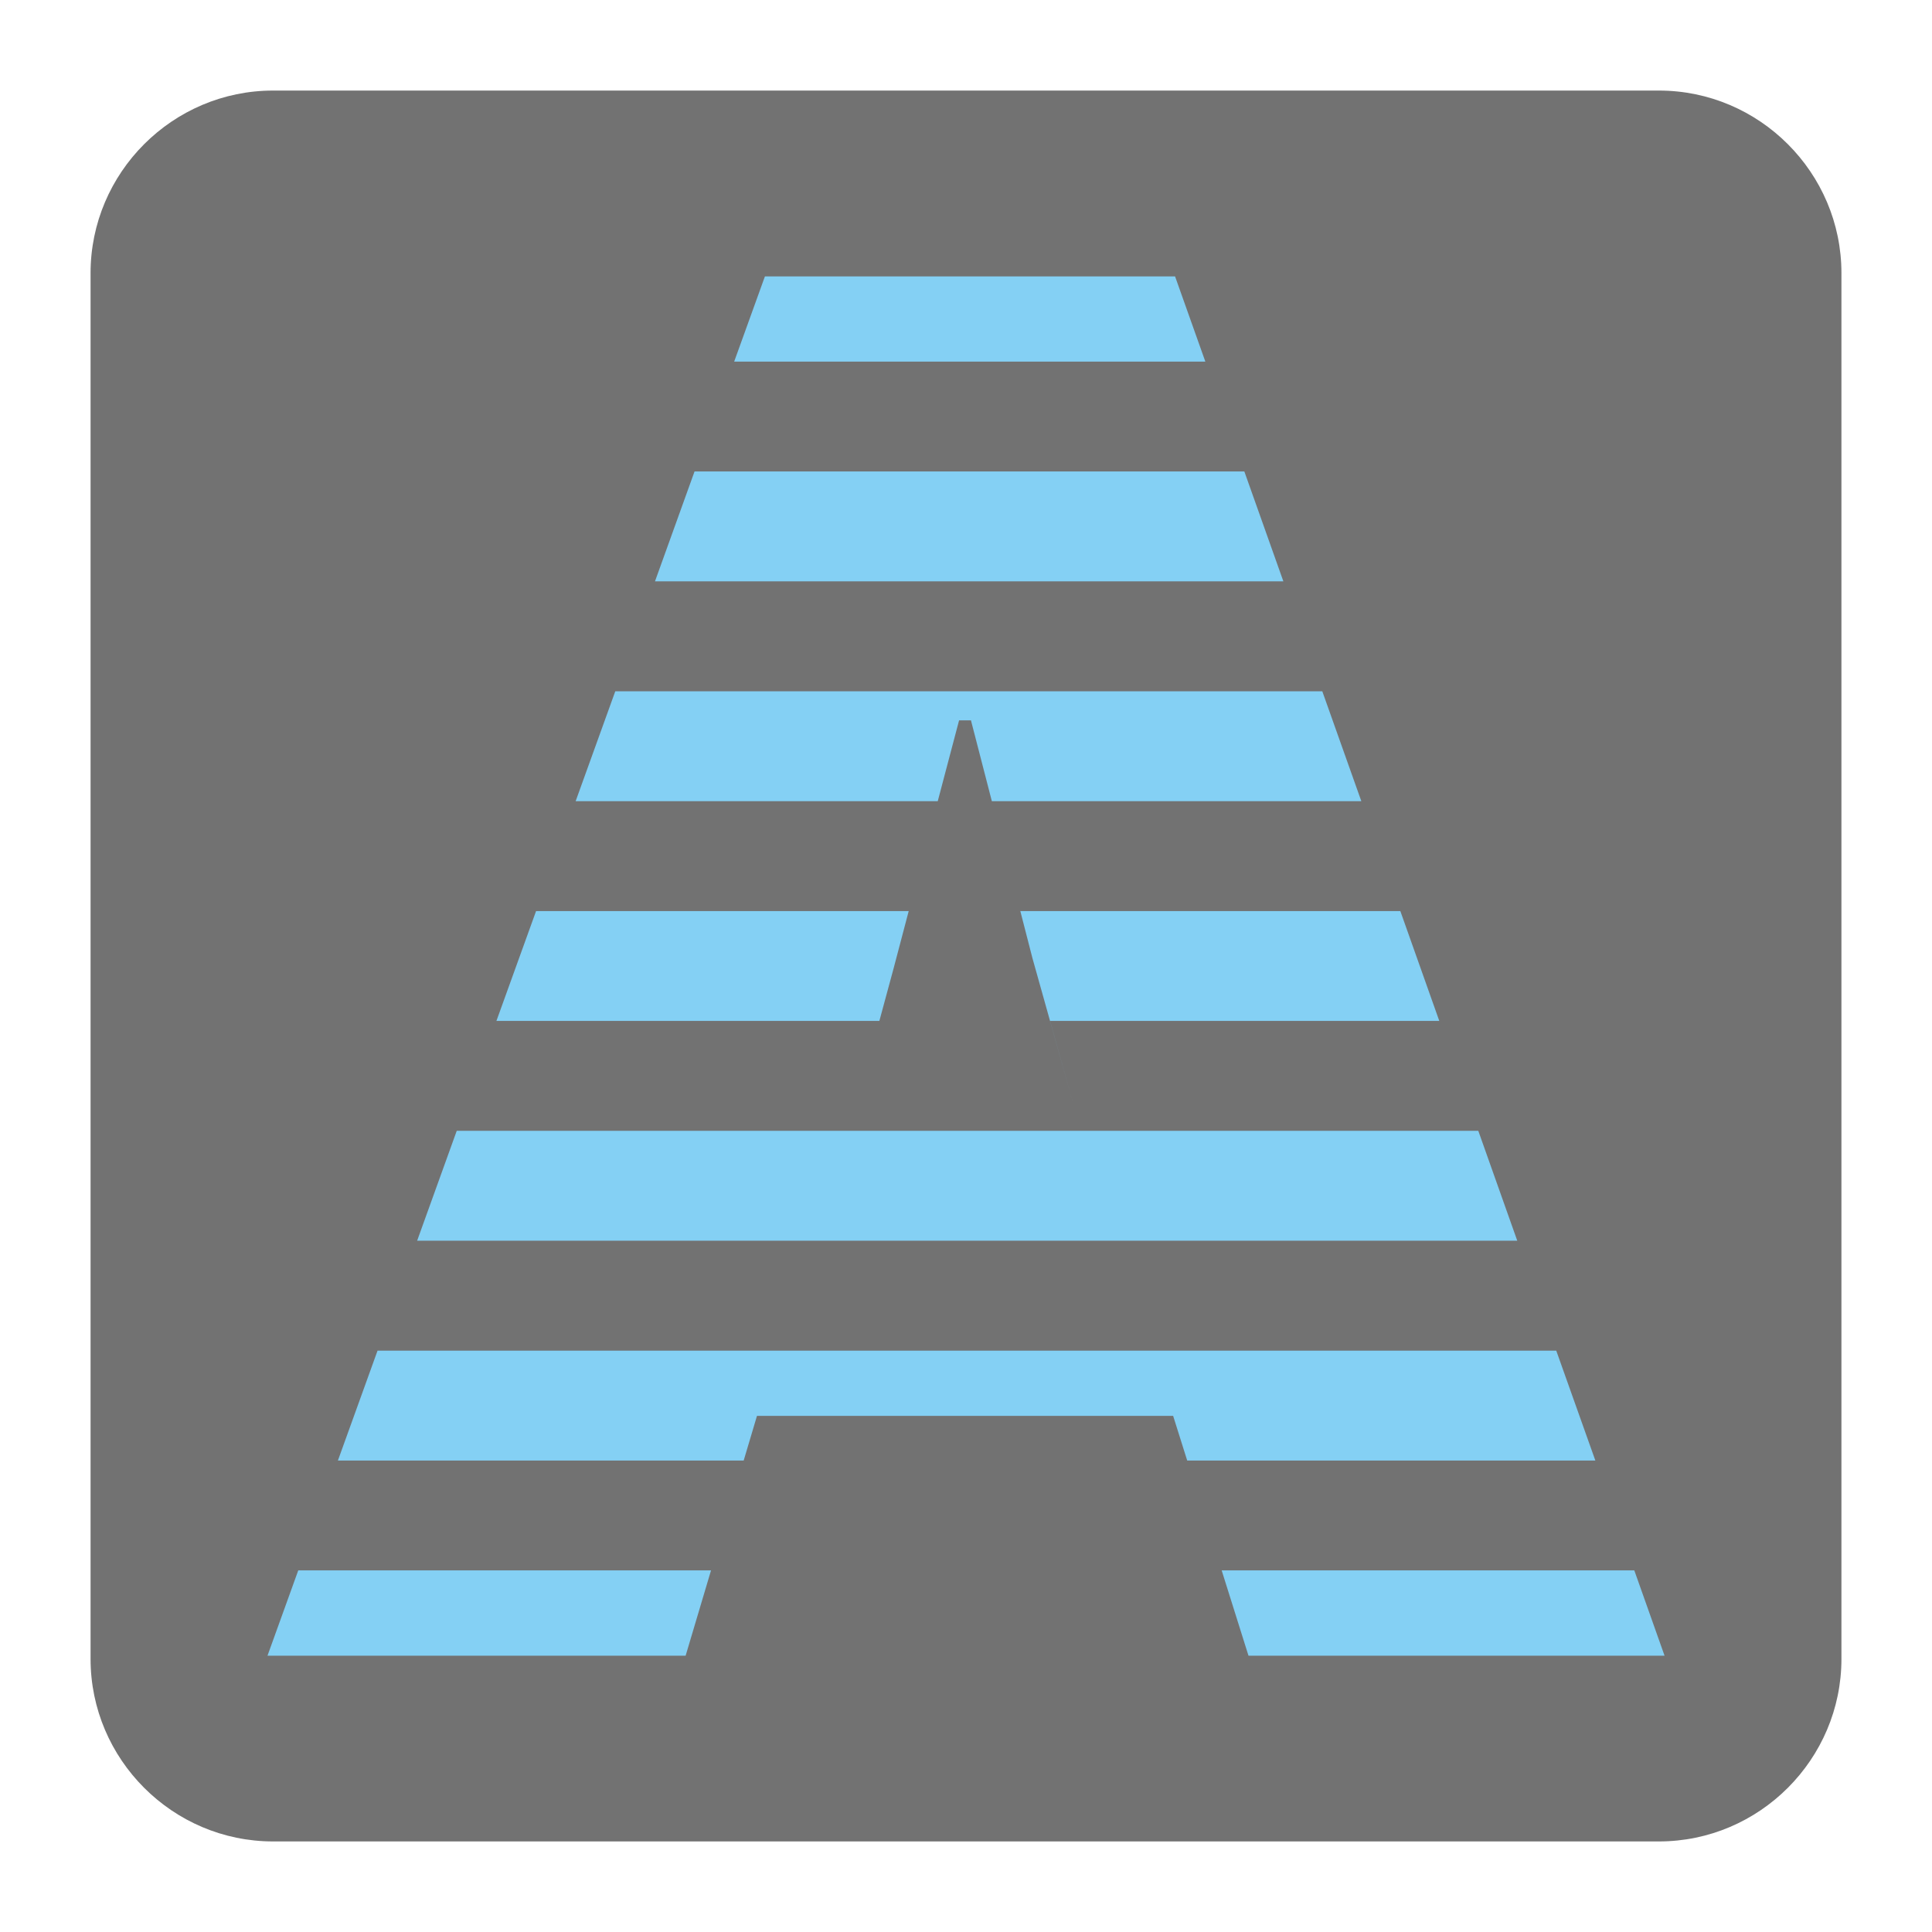
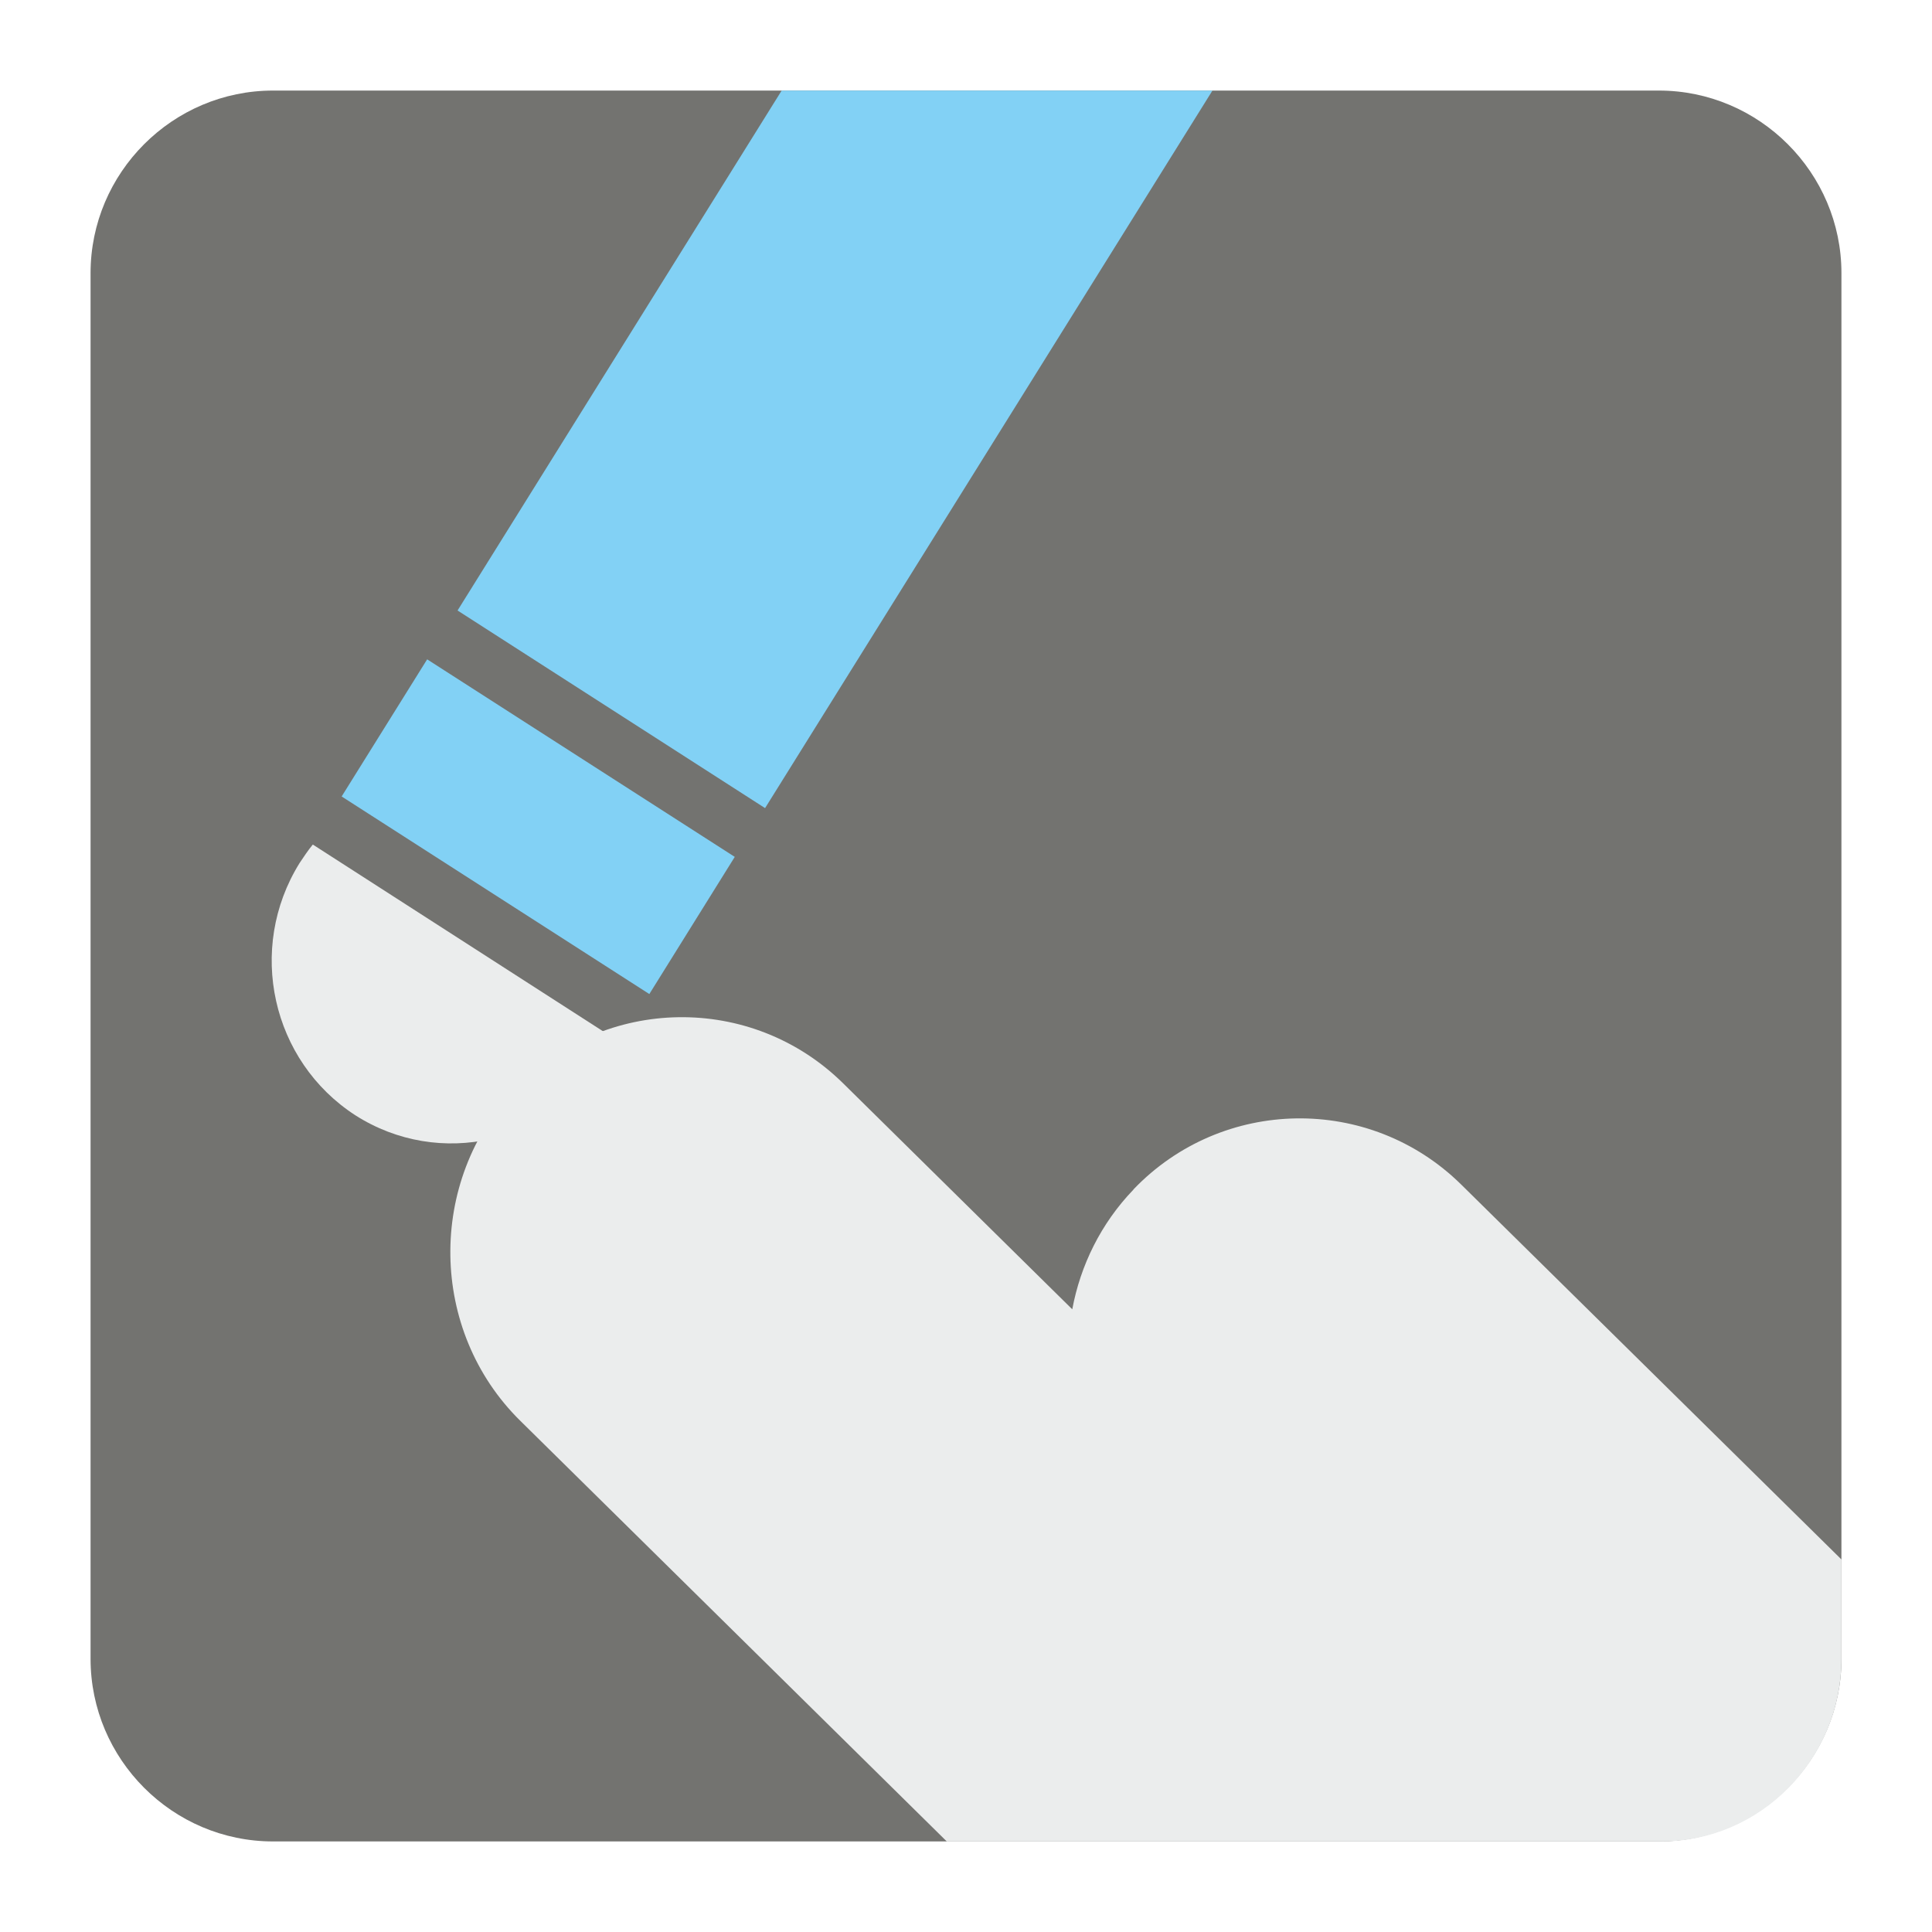
<svg xmlns="http://www.w3.org/2000/svg" version="1.1" x="0px" y="0px" width="128" height="128" viewBox="0, 0, 128, 128">
  <g id="Background">
    <rect x="0" y="0" width="128" height="128" fill="#000000" fill-opacity="0" />
  </g>
  <g id="Background">
-     <path d="M18.093,6 L109.907,6 C116.561,6 122,11.439 122,18.093 L122,109.907 C122,116.561 116.561,122 109.907,122 L18.093,122 C11.439,122 6,116.561 6,109.907 L6,18.093 C6,11.439 11.439,6 18.093,6" fill="#727272" />
-     <path d="M77.723,93.804 L50.152,93.804 L49.271,96.764 L22.387,96.764 L25.013,89.485 L103.106,89.485 L105.696,96.764 L78.655,96.764 z M47.107,104.043 L45.425,109.693 L17.722,109.693 L19.76,104.043 z M27.637,82.199 L30.26,74.92 L97.941,74.92 L100.522,82.199 z M32.889,67.64 L35.516,60.361 L60.204,60.361 L59.209,64.137 L58.26,67.64 z M38.137,53.082 L40.763,45.801 L87.606,45.801 L90.192,53.082 L65.713,53.082 L64.329,47.725 L63.542,47.725 L62.128,53.082 z M43.394,38.517 L46.015,31.236 L82.441,31.236 L85.027,38.517 z M48.641,23.957 L50.678,18.312 L77.851,18.312 L79.857,23.957 z M92.776,60.361 L95.357,67.64 L69.571,67.64 L71.161,73.322 L68.402,63.48 L67.599,60.361 z M108.277,104.043 L110.281,109.693 L82.715,109.693 L80.939,104.043 z" fill="#84D0F4" />
+     <path d="M18.092,6 L109.903,6 C116.552,6 122,11.441 122,18.096 L122,109.902 C122,116.559 116.552,122 109.903,122 L18.092,122 C11.436,122 6,116.559 6,109.902 L6,18.096 C6,11.441 11.436,6 18.092,6" fill="#737370" />
+     <path d="M34.155,72.093 L34.168,72.093 C40.04,65.96 49.809,65.796 55.871,71.784 L71.041,86.745 C71.578,83.846 72.934,81.057 75.096,78.813 L75.096,78.801 C80.974,72.664 90.737,72.503 96.805,78.476 L122,103.318 L122,109.902 C122,116.559 116.635,122 110.083,122 L62.726,122 L34.472,94.133 C28.417,88.172 28.275,78.256 34.155,72.093" fill="#EBEDED" />
+     <path d="M40.706,68.809 C40.498,69.244 40.254,69.701 39.986,70.123 C36.468,75.777 29.106,77.438 23.545,73.892 C17.99,70.297 16.328,62.848 19.846,57.182 C20.119,56.772 20.406,56.341 20.724,55.953 z" fill="#EBEDED" />
+     <path d="M22.635,52.768 L43.02,65.858 L48.68,56.771 L28.3,43.683 z" fill="#82D1F5" />
+     <path d="M80.328,6 L50.688,53.539 L30.314,40.447 L51.787,6 z" fill="#82D1F5" />
  </g>
  <defs />
</svg>
